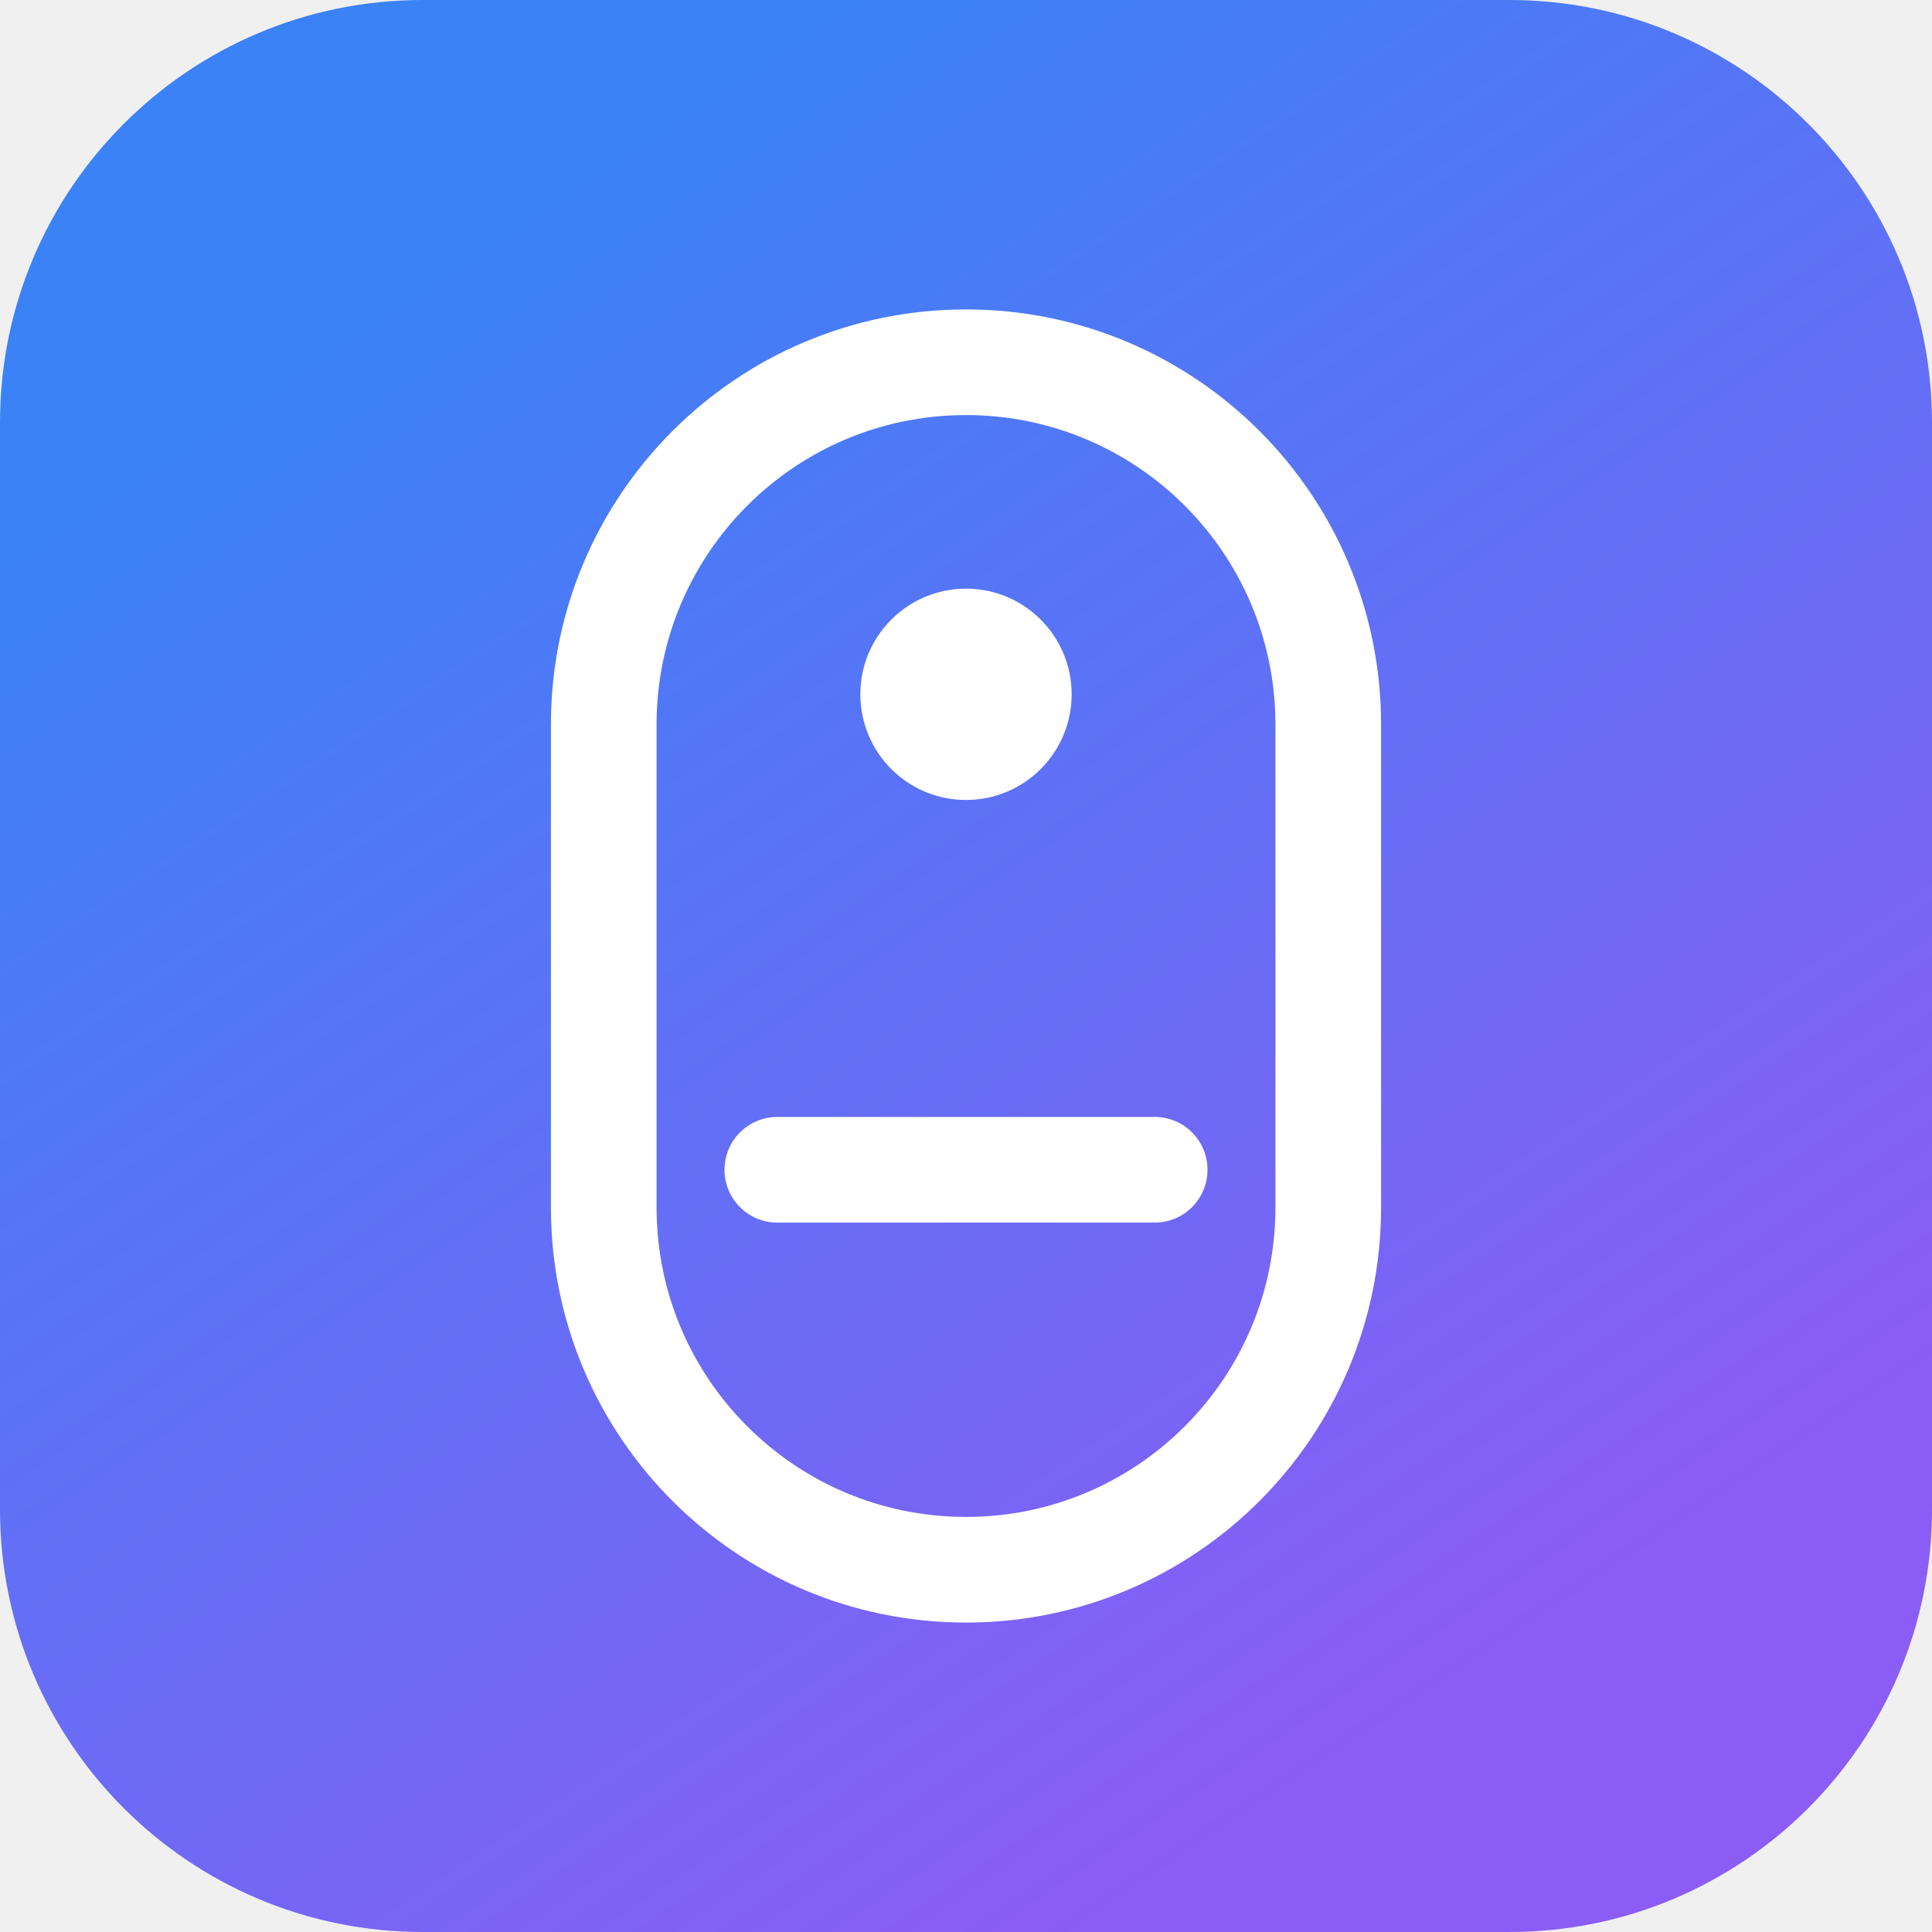
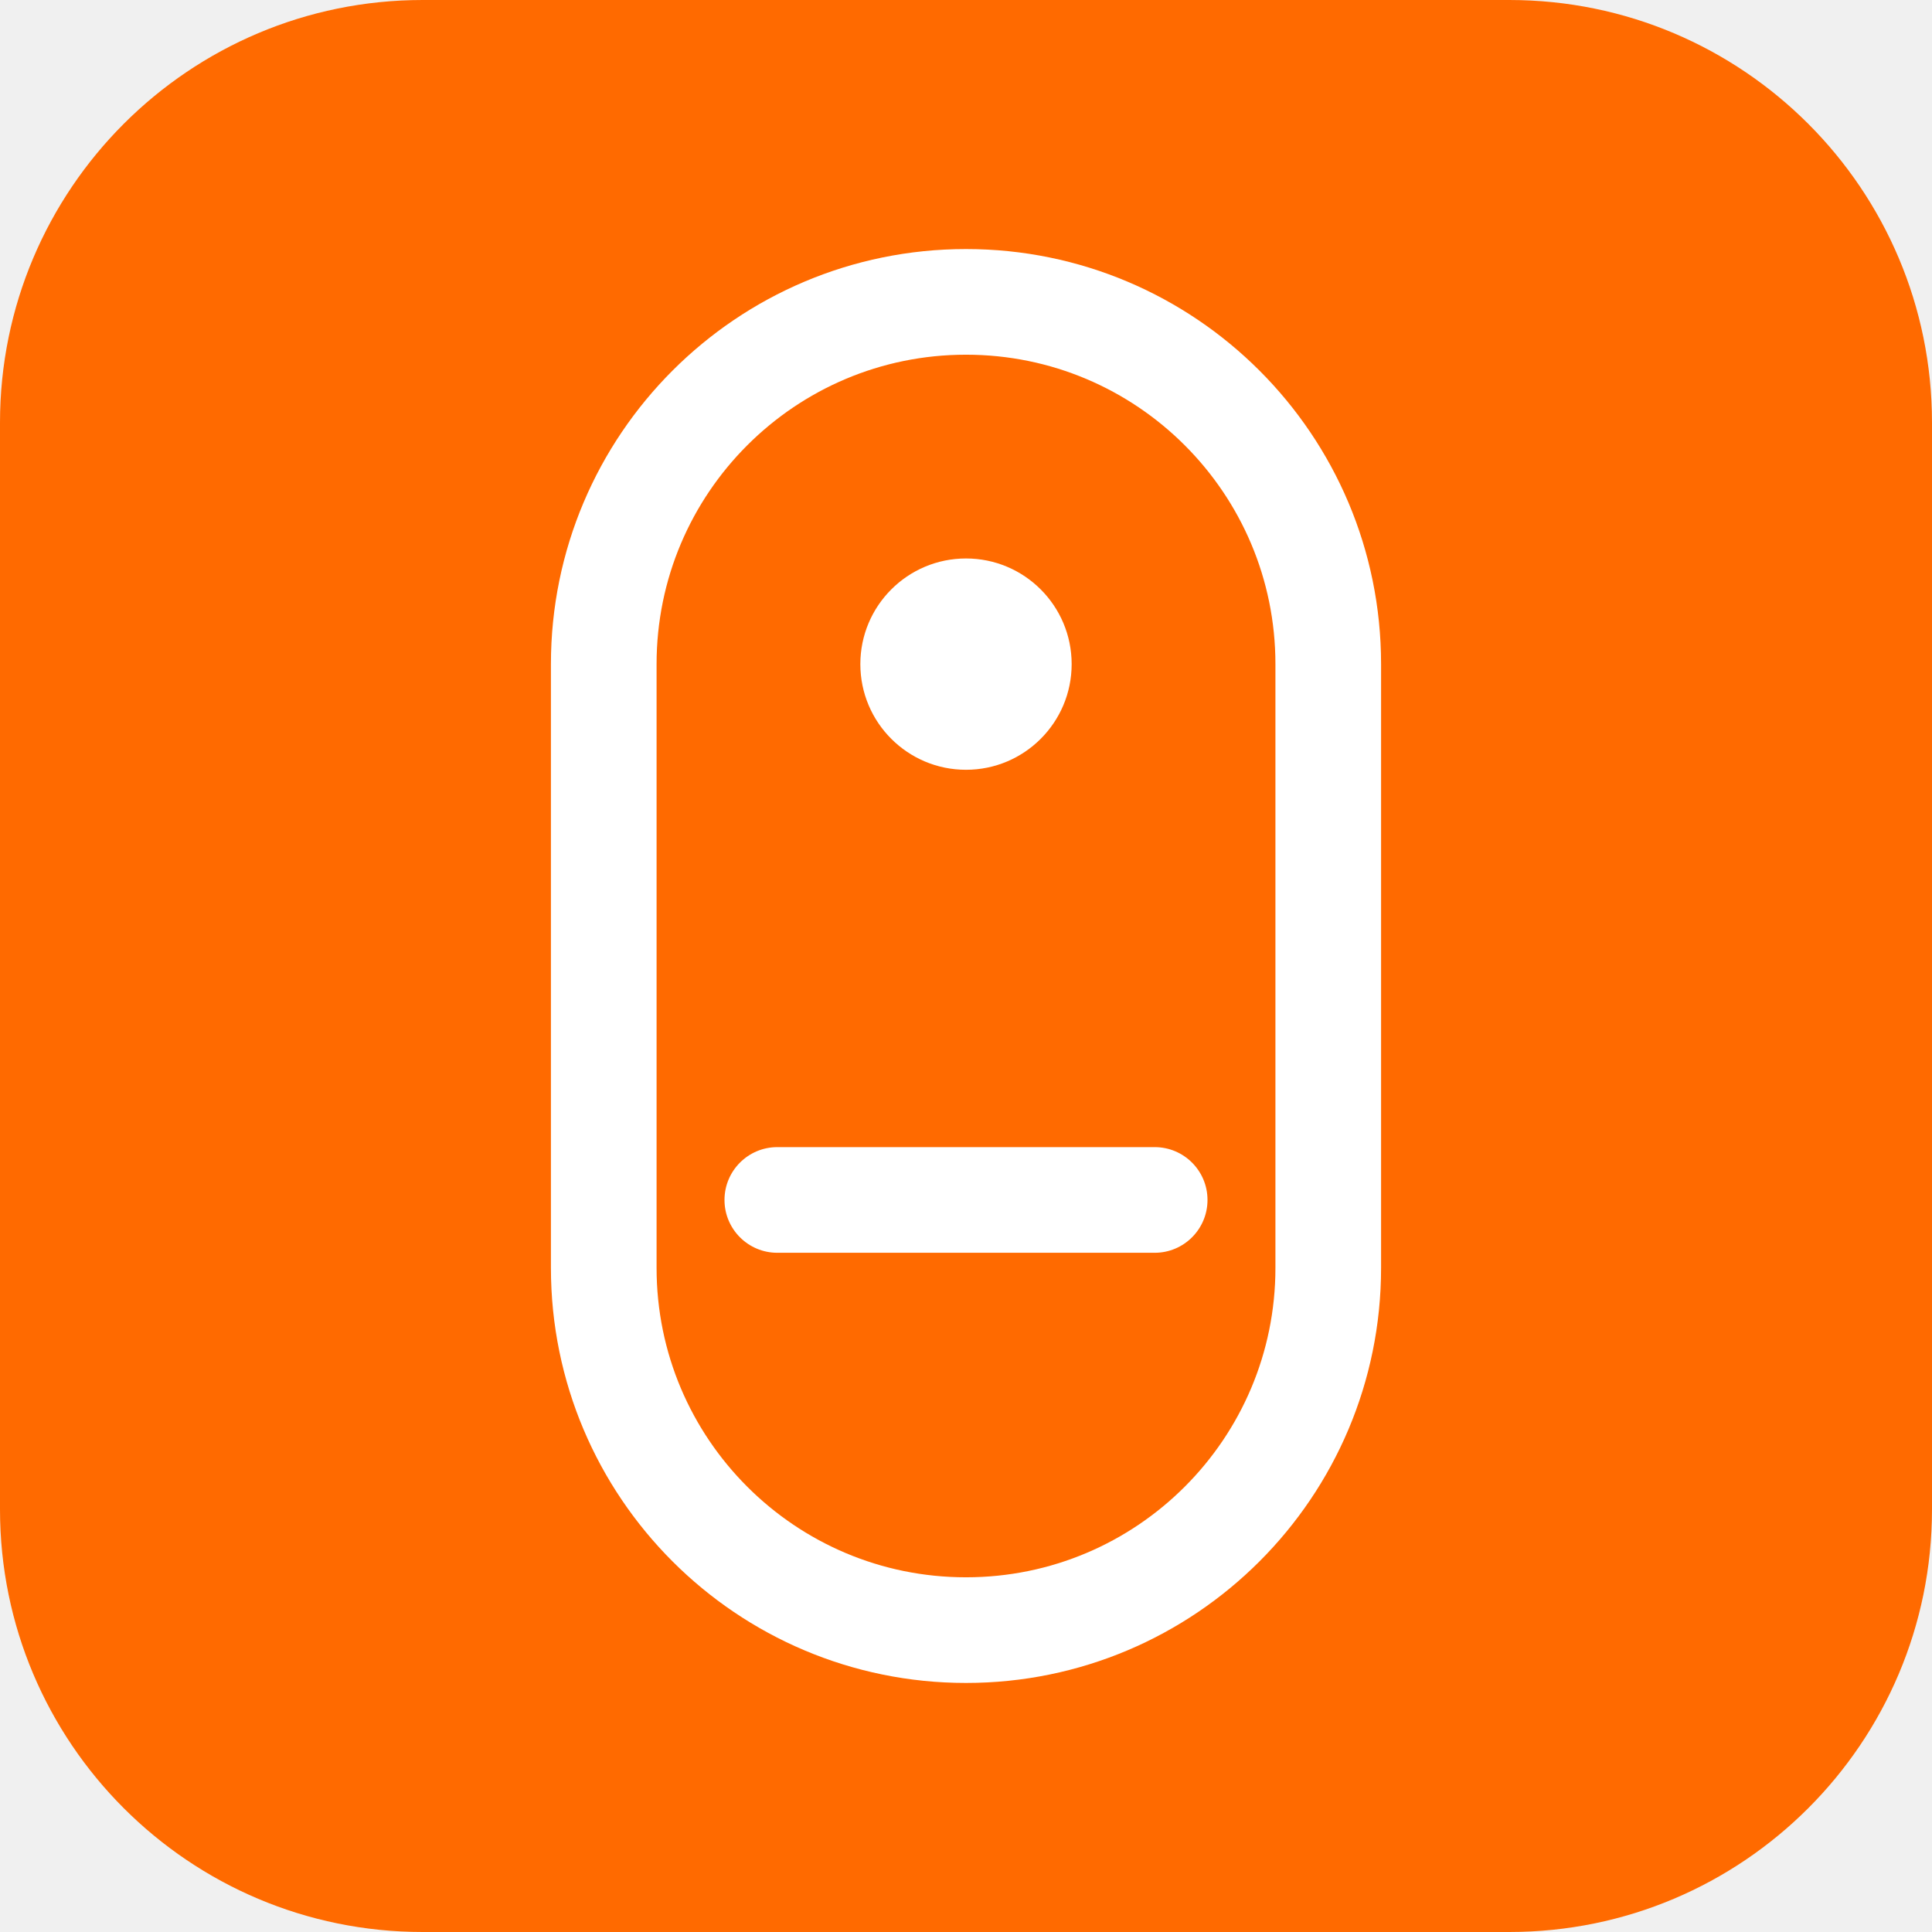
<svg xmlns="http://www.w3.org/2000/svg" width="32" height="32" viewBox="0 0 32 32" fill="none">
-   <defs>
-     <linearGradient id="favicon-gradient" x1="8" y1="4" x2="24" y2="28" gradientUnits="userSpaceOnUse">
-       <stop offset="0%" stop-color="#3B82F6" />
-       <stop offset="100%" stop-color="#8B5CF6" />
-     </linearGradient>
-   </defs>
-   <rect width="32" height="32" rx="7" fill="url(#favicon-gradient)" />
-   <rect x="10" y="6" width="12" height="20" rx="6" stroke="white" stroke-width="1.75" fill="none" />
-   <circle cx="16" cy="11.5" r="1.75" fill="white" />
-   <rect x="12" y="18.5" width="8" height="1.75" rx="0.875" fill="white" />
+   <rect width="32" height="32" rx="7" fill="#FF6A00" />
+   <rect x="10" y="5" width="12" height="22" rx="6" stroke="white" stroke-width="1.75" fill="none" />
+   <circle cx="16" cy="11" r="1.75" fill="white" />
+   <rect x="12" y="19" width="8" height="1.75" rx="0.875" fill="white" />
</svg>
